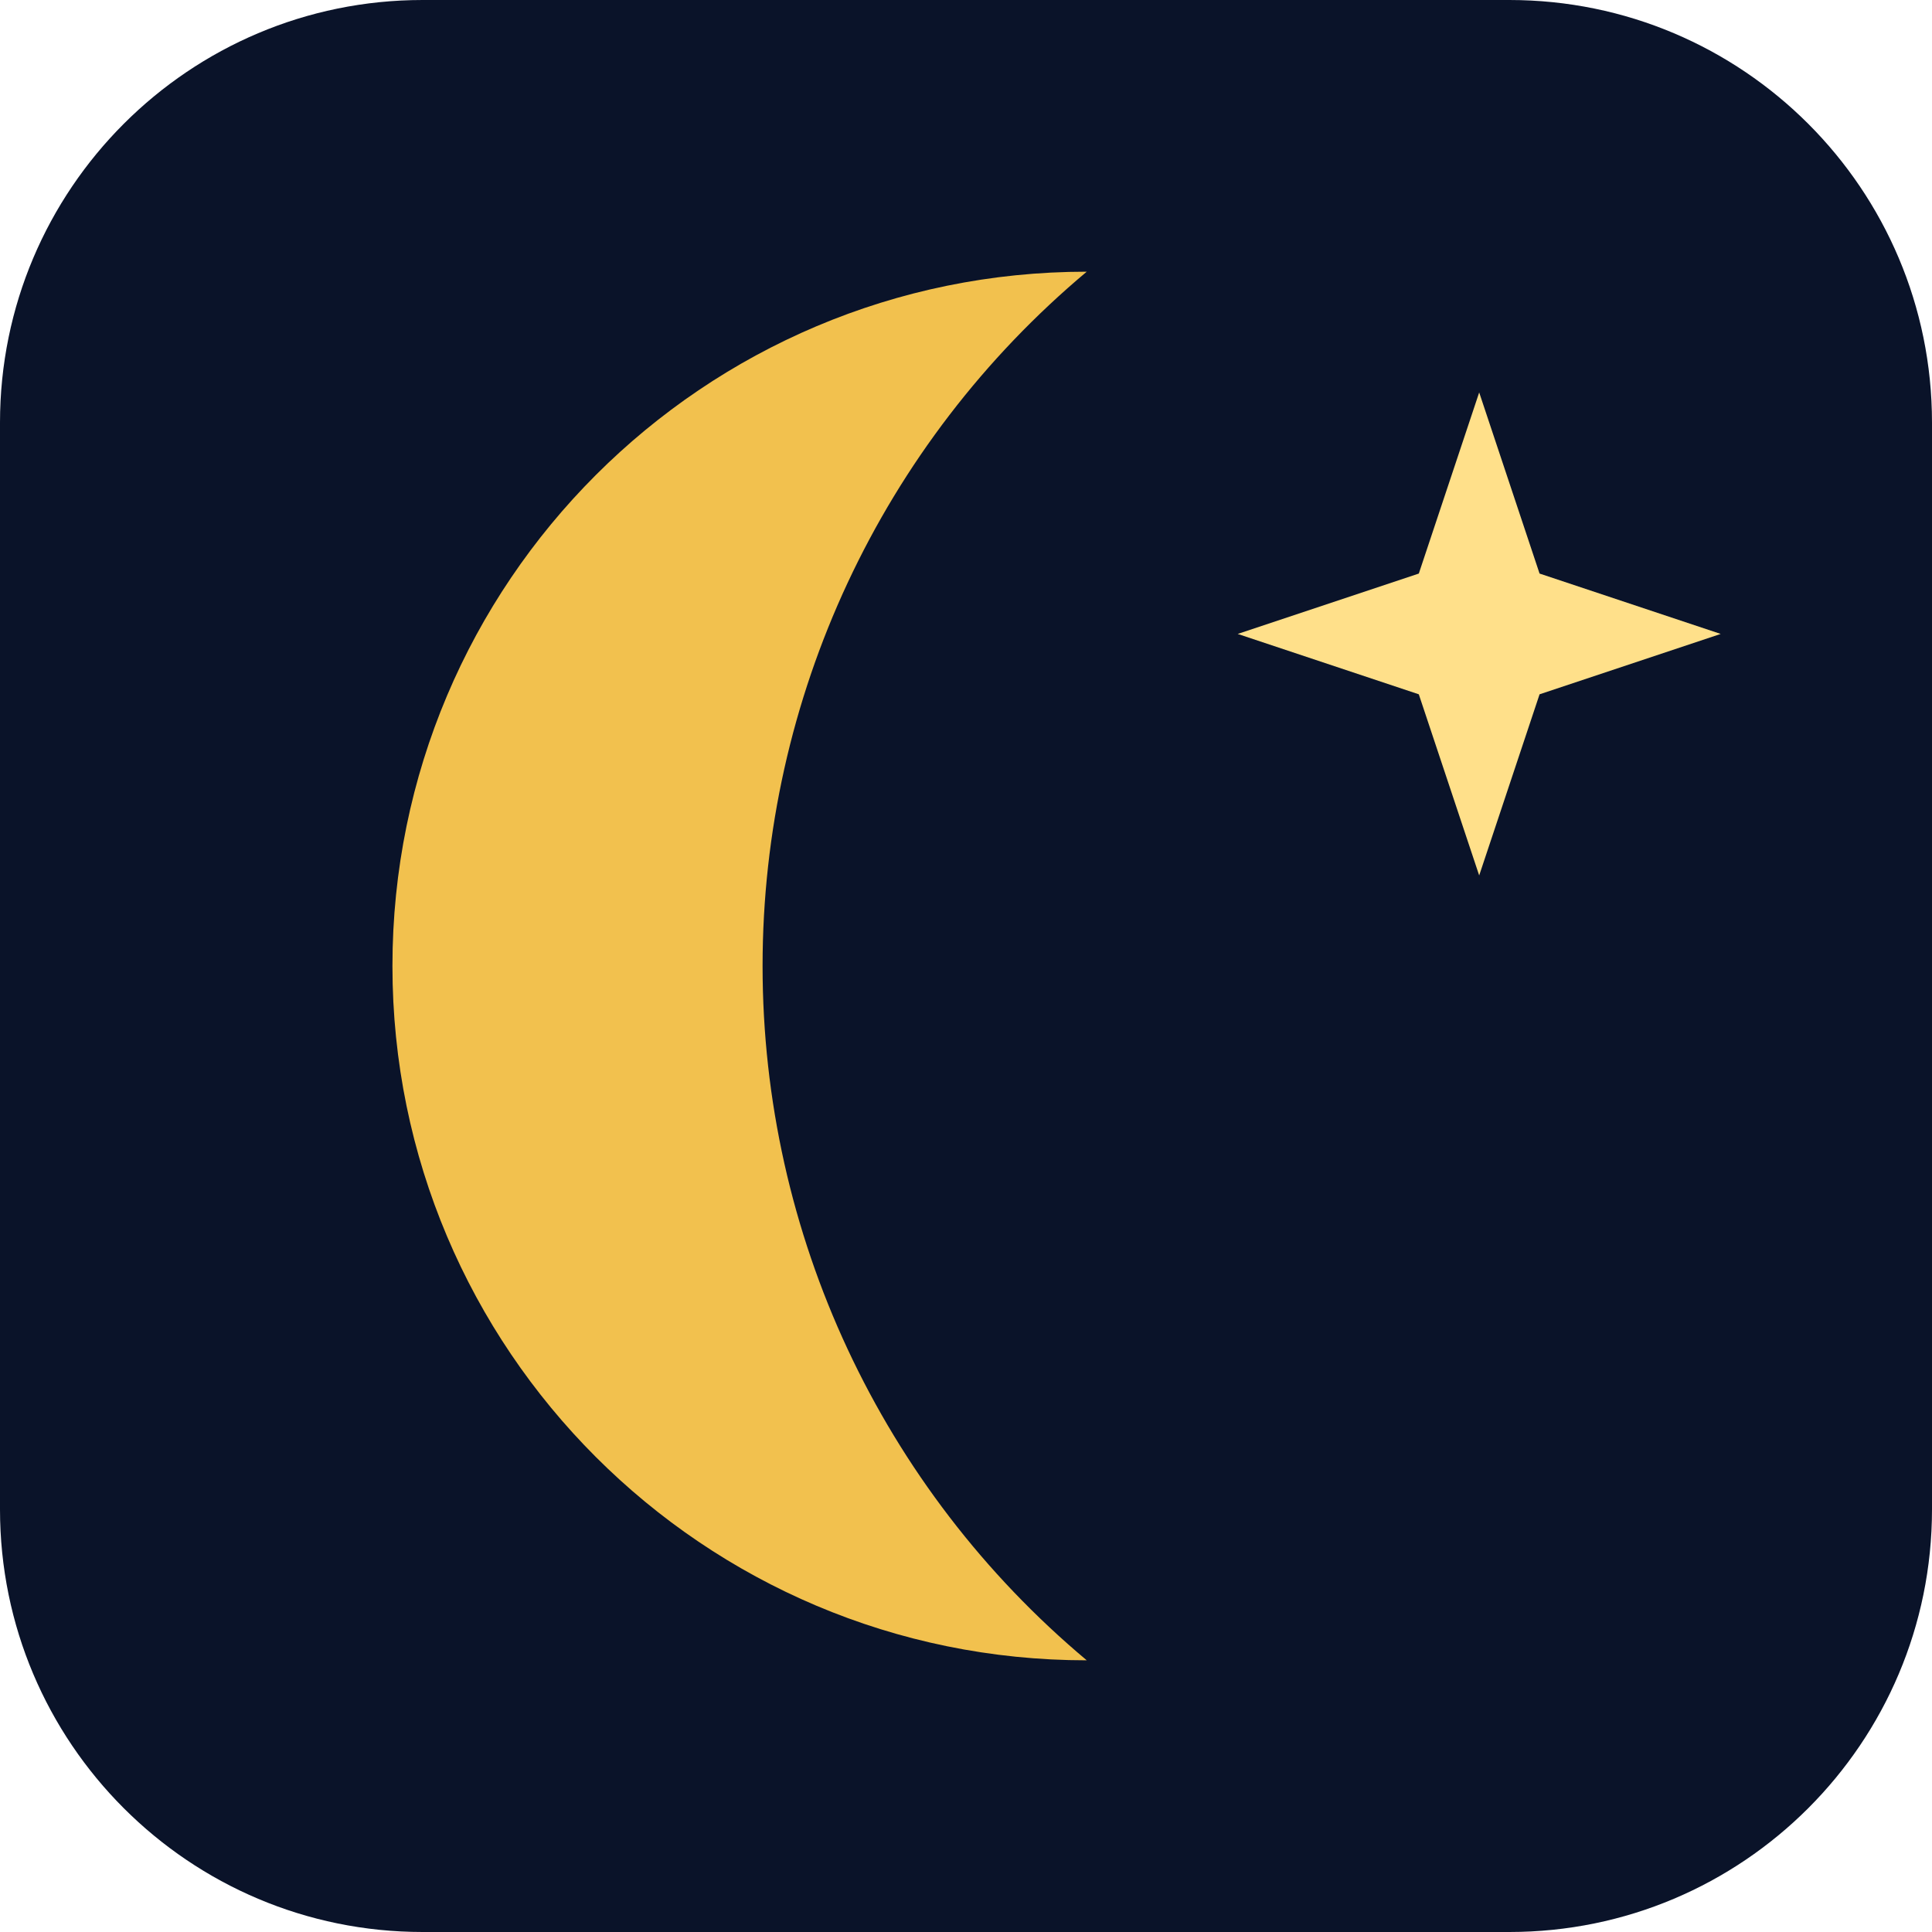
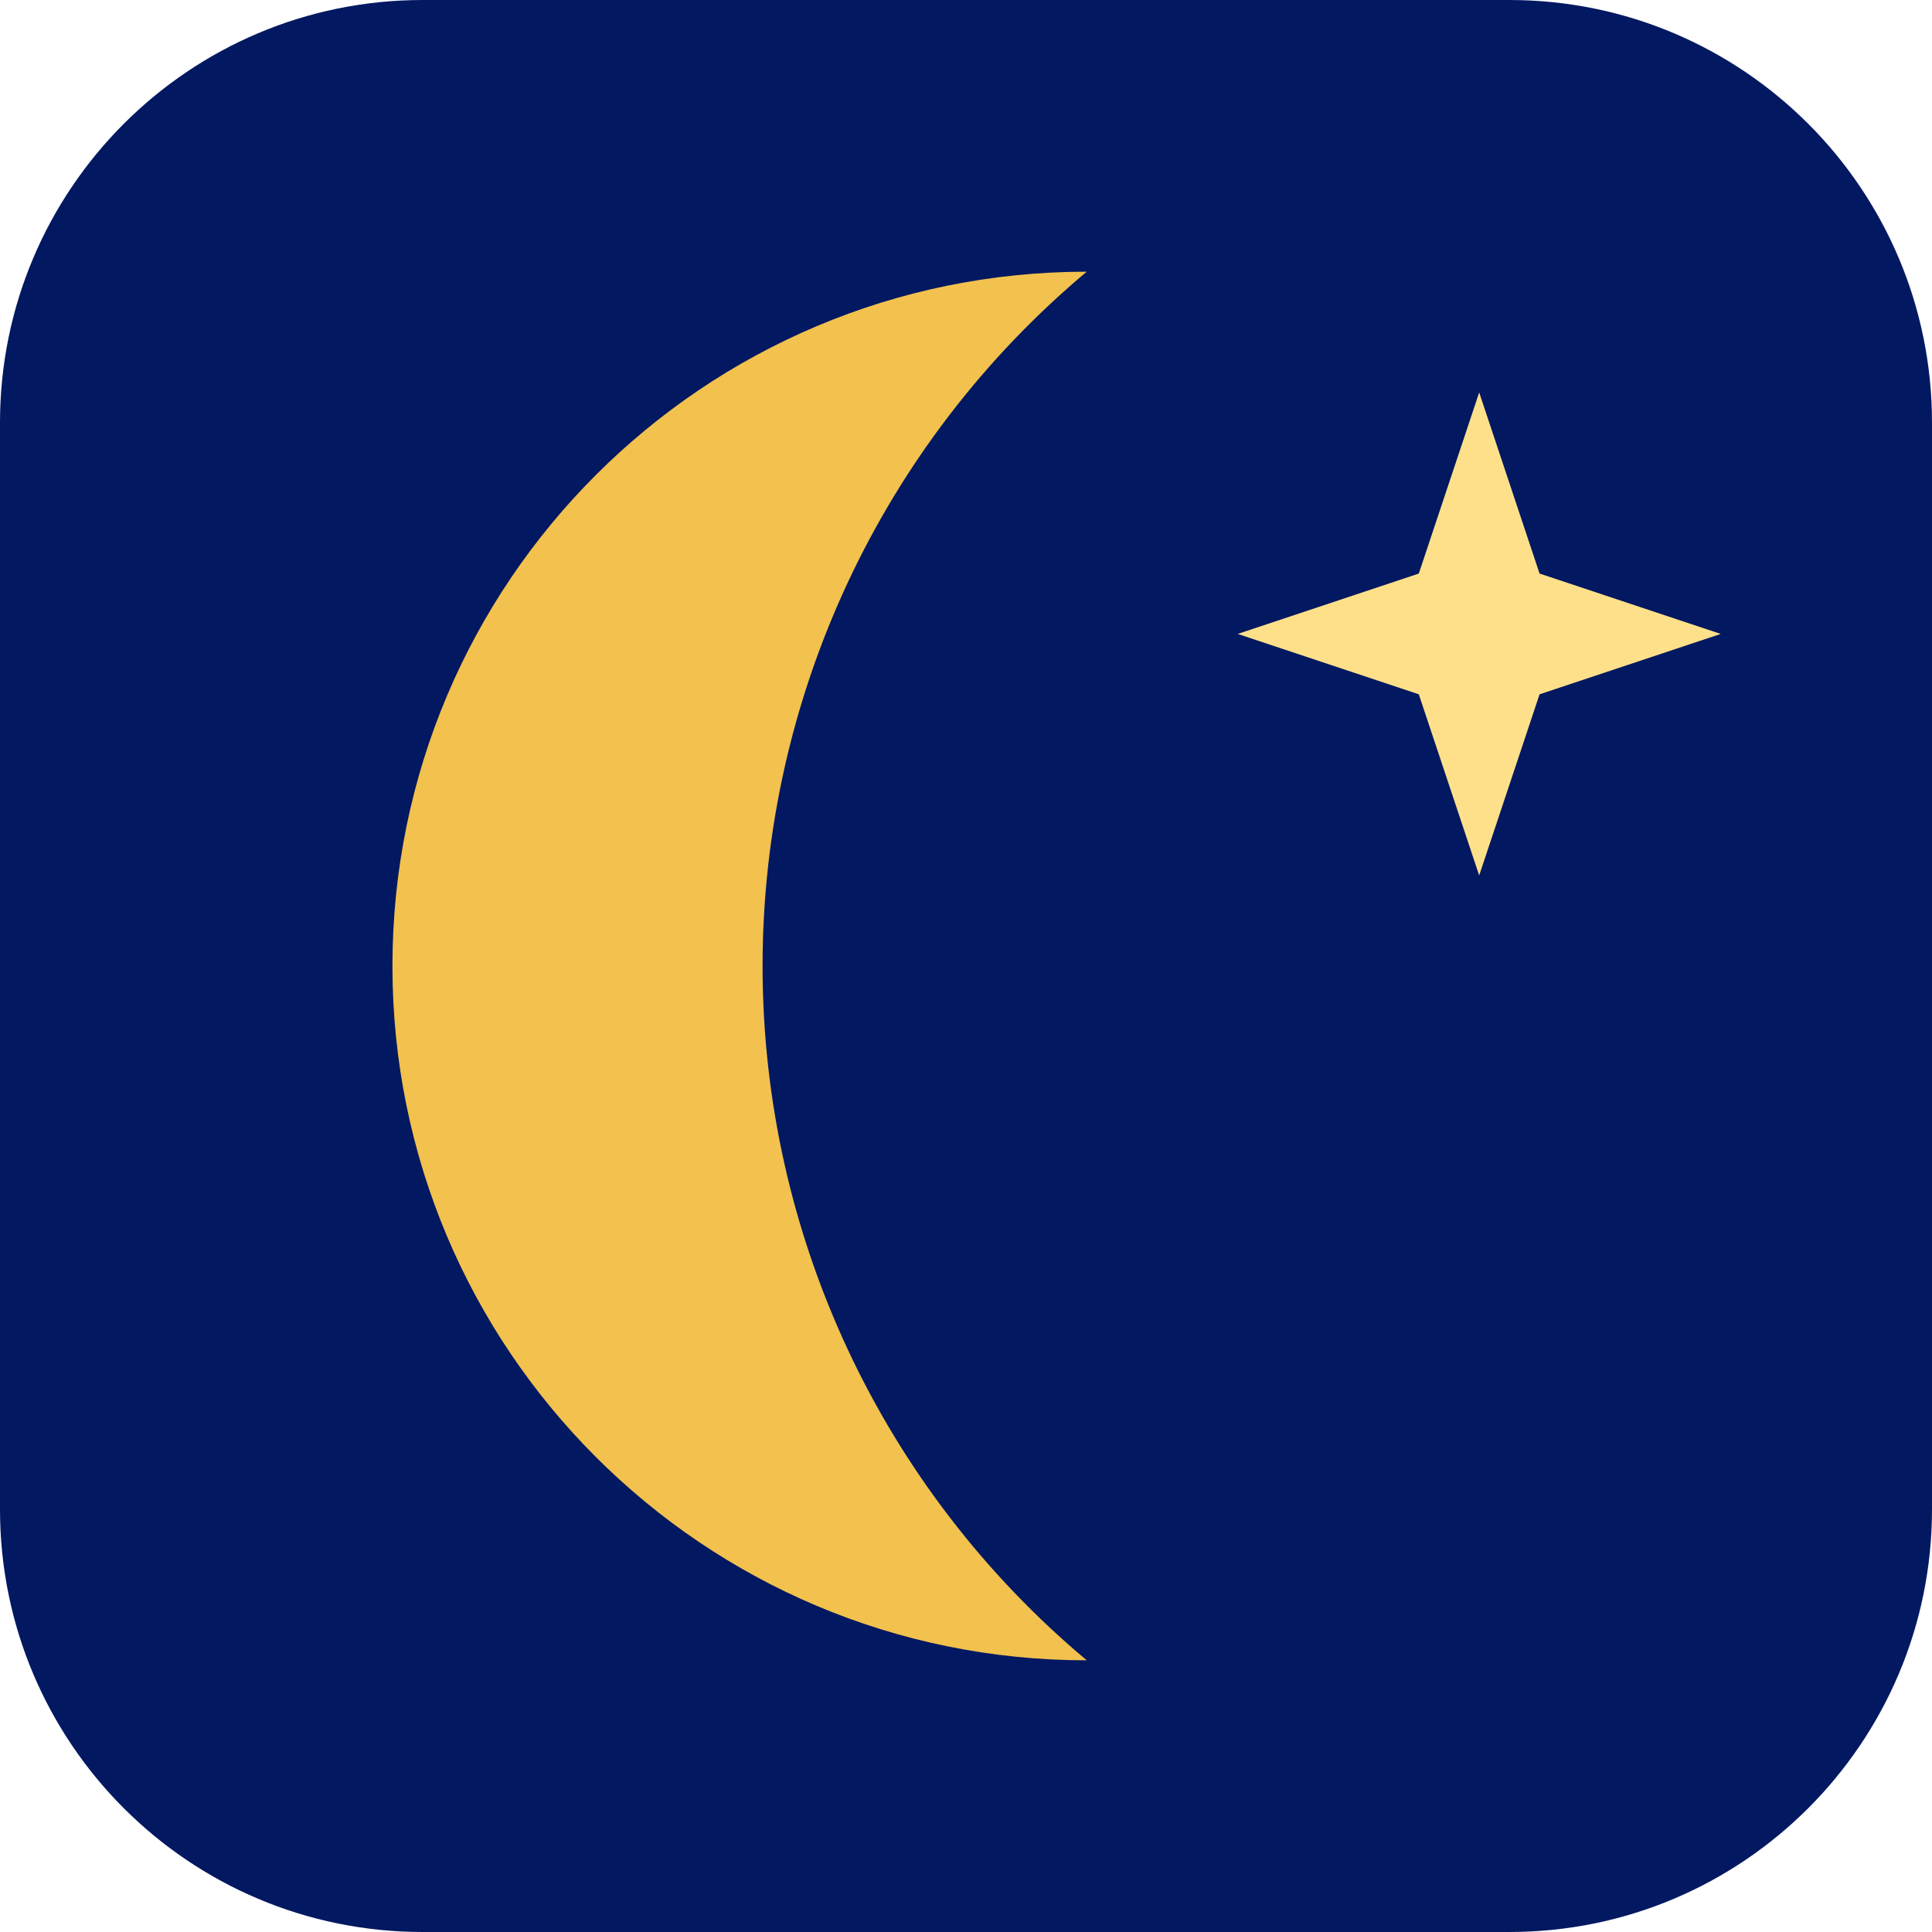
<svg xmlns="http://www.w3.org/2000/svg" viewBox="0 0 64 64">
-   <rect width="64" height="64" rx="14" fill="#0a1329" />
+   <rect width="64" height="64" rx="14" fill="#021861" />
  <path d="M36 9a23 23 0 1 0 0 46 30 30 0 0 1 0-46z" fill="#f2c14e" />
  <path d="M49 13l2 6 6 2-6 2-2 6-2-6-6-2 6-2z" fill="#ffe08a" />
</svg>
